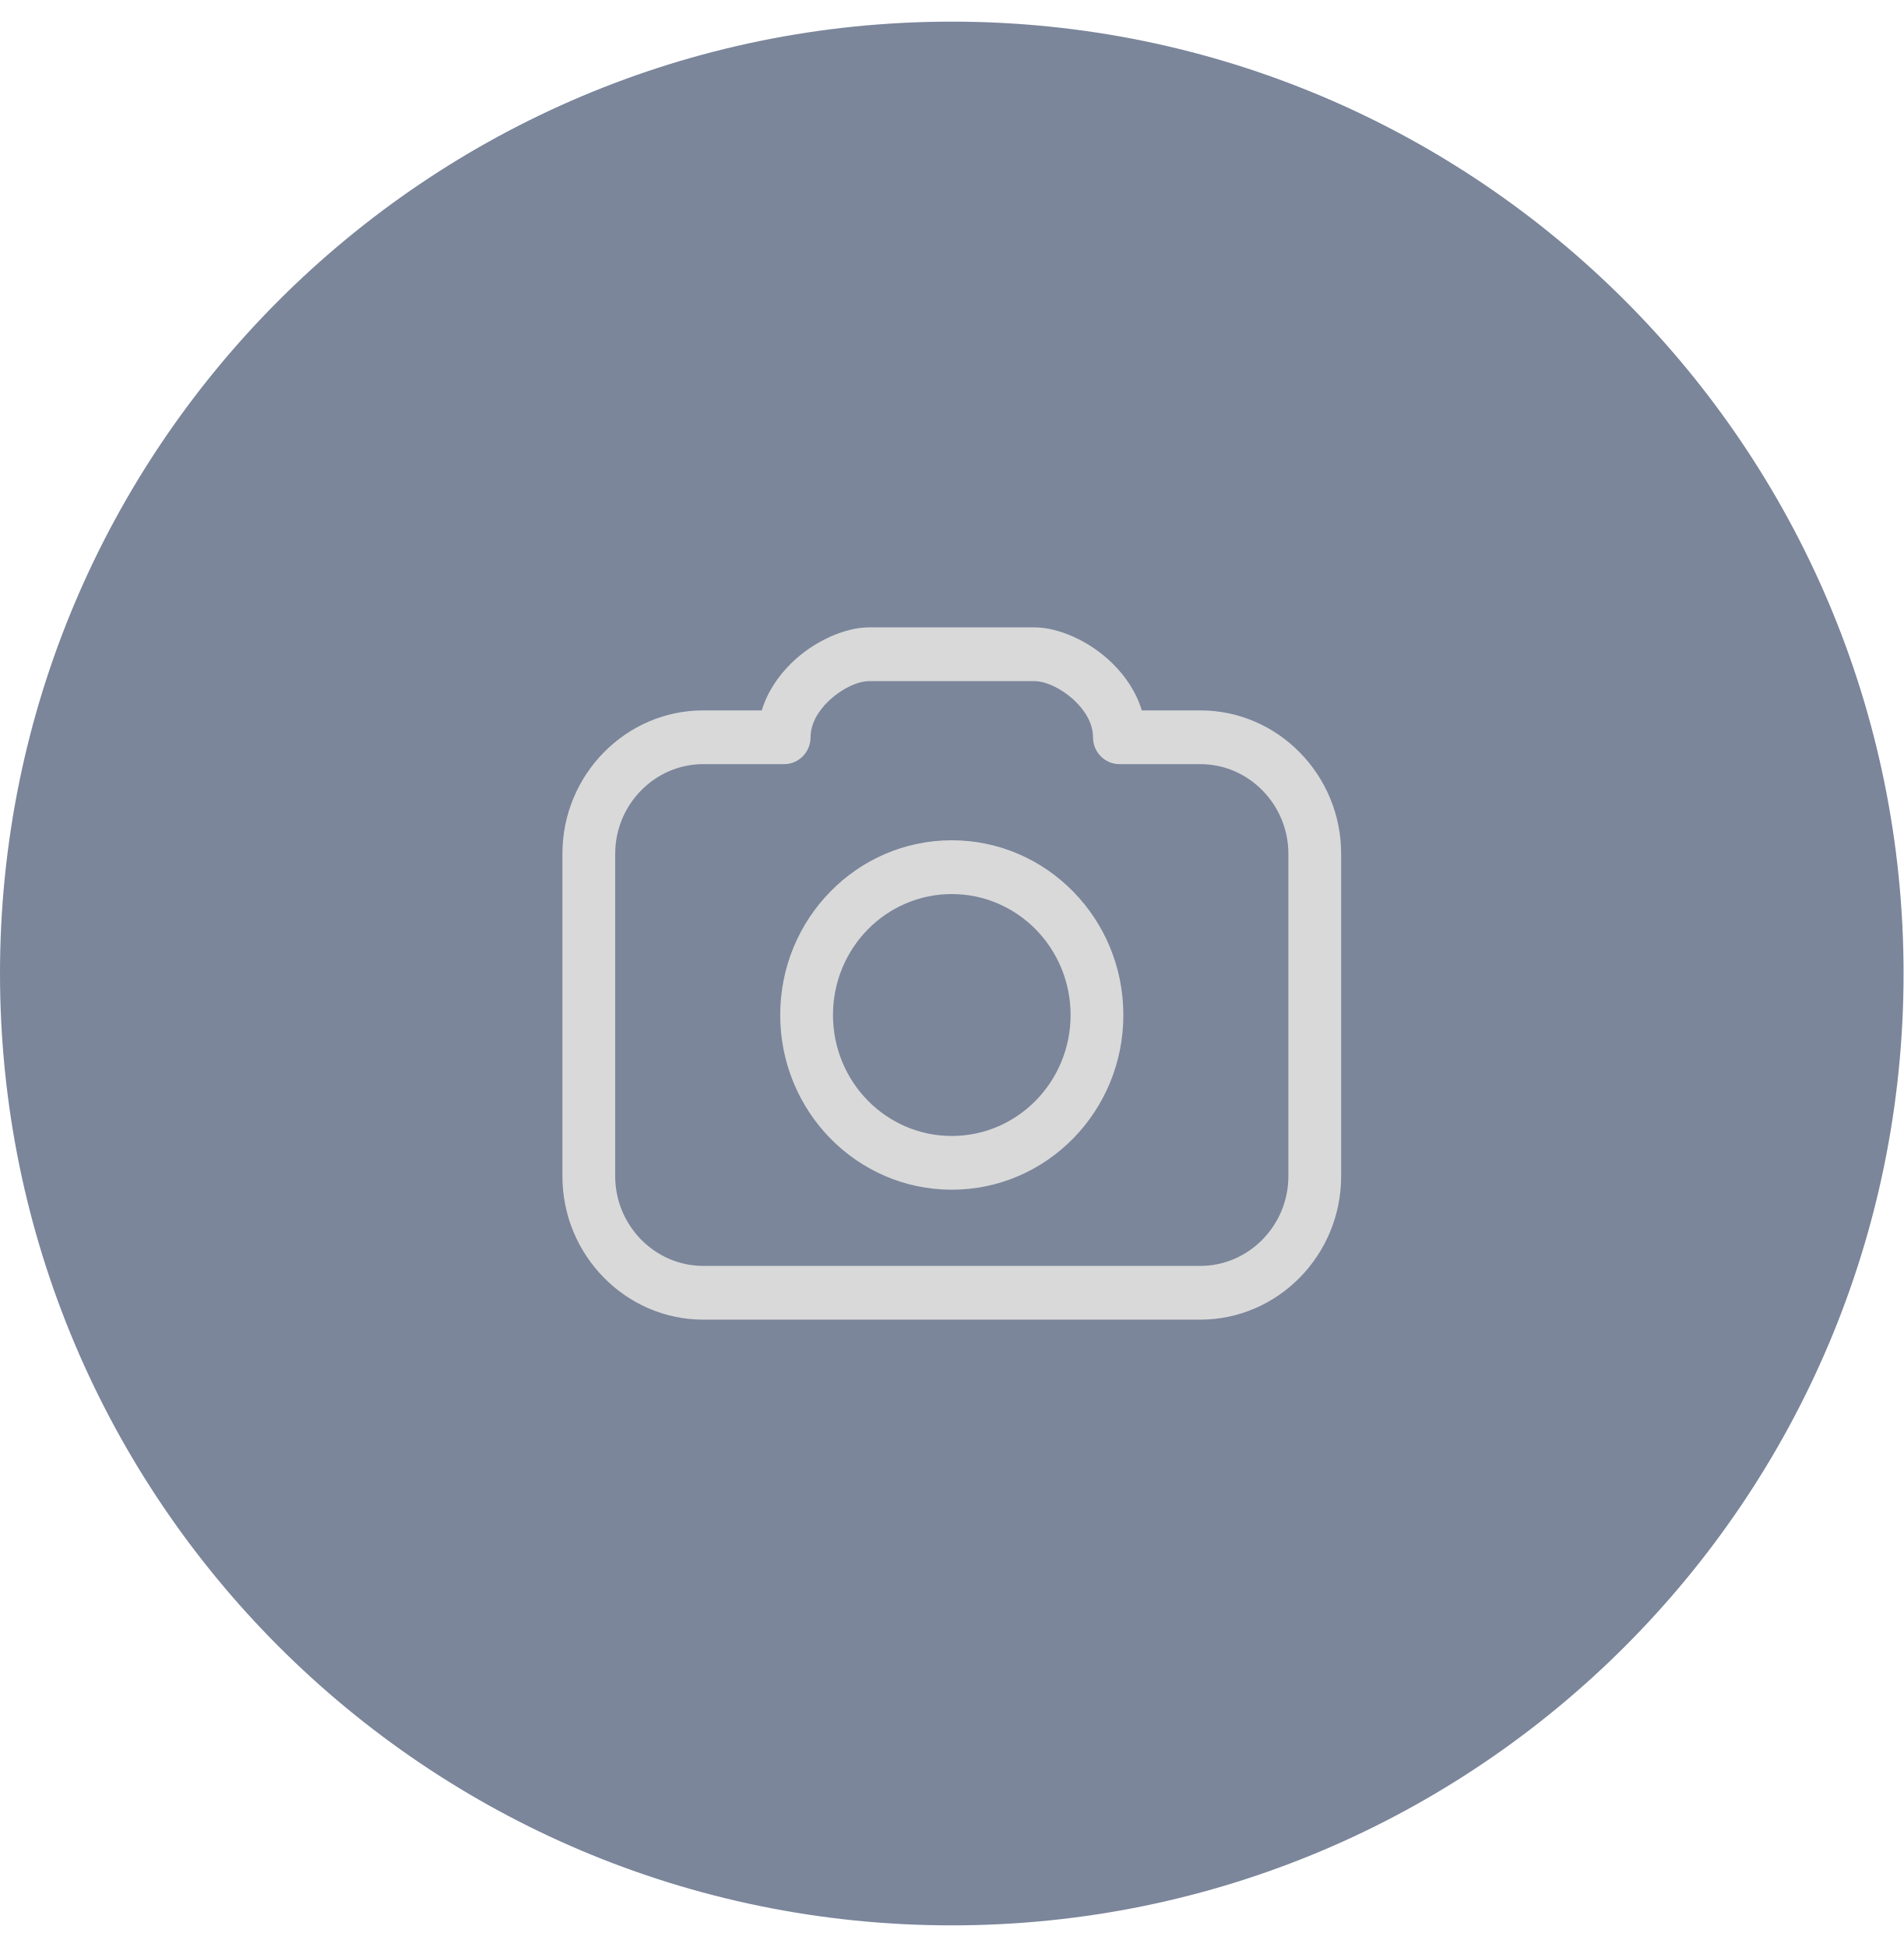
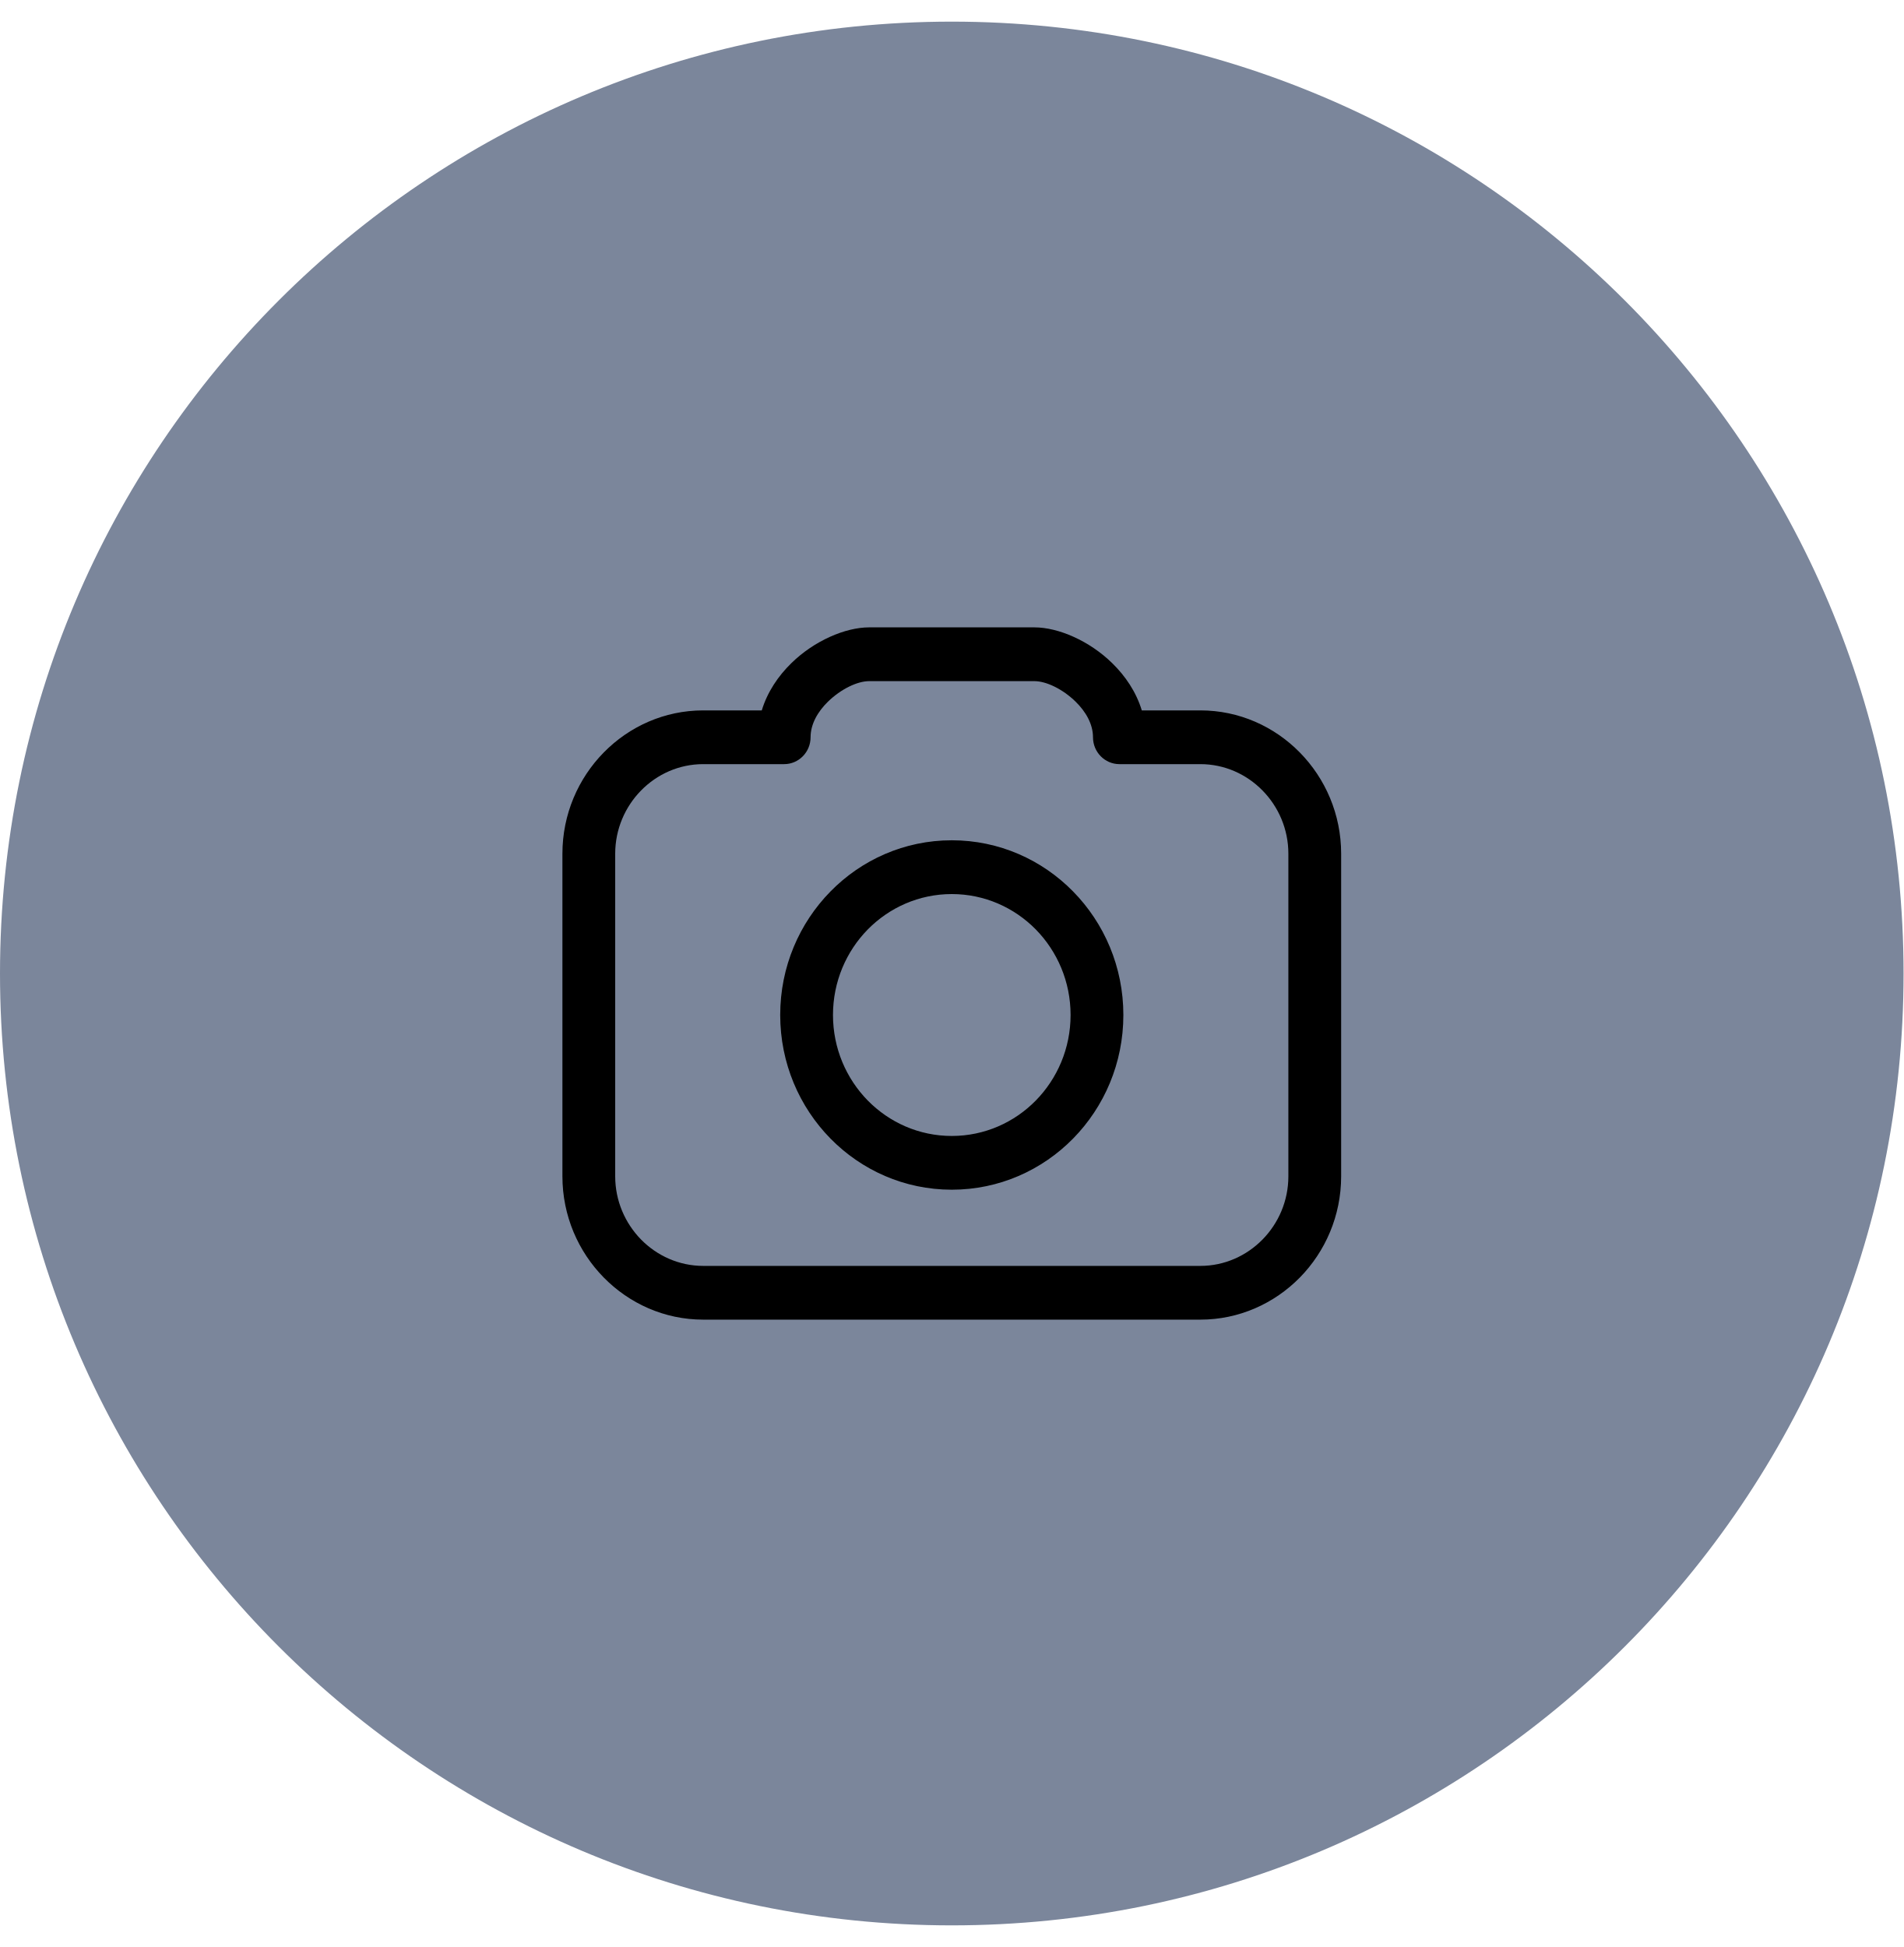
<svg xmlns="http://www.w3.org/2000/svg" width="44" height="45" viewBox="0 0 44 45" fill="none">
  <rect y="0.5" width="44" height="44" rx="22" fill="#7B869B" />
-   <path d="M26.392 16.419H27.746C28.641 16.419 29.455 16.791 30.044 17.391C30.634 17.991 31 18.82 31 19.732V27.187C31 28.099 30.634 28.927 30.045 29.527C29.455 30.127 28.641 30.5 27.746 30.5H16.254C15.359 30.5 14.545 30.127 13.956 29.527C13.366 28.927 13 28.099 13 27.187V19.732C13 18.82 13.366 17.991 13.956 17.391C14.545 16.791 15.359 16.419 16.254 16.419H17.608C17.736 15.996 17.986 15.625 18.294 15.325C18.816 14.814 19.534 14.5 20.09 14.5H23.91C24.466 14.5 25.184 14.814 25.706 15.325C26.014 15.625 26.264 15.996 26.392 16.419H26.392ZM22 19.421C23.095 19.421 24.087 19.873 24.804 20.604C25.522 21.335 25.966 22.345 25.966 23.459C25.966 24.574 25.522 25.584 24.804 26.315C24.087 27.045 23.095 27.497 22 27.497C20.905 27.497 19.913 27.045 19.196 26.315C18.478 25.584 18.034 24.574 18.034 23.459C18.034 22.344 18.478 21.335 19.196 20.604C19.913 19.873 20.905 19.421 22 19.421ZM23.942 21.482C23.445 20.977 22.758 20.664 22 20.664C21.242 20.664 20.555 20.977 20.058 21.482C19.562 21.988 19.254 22.687 19.254 23.459C19.254 24.231 19.562 24.93 20.058 25.436C20.555 25.942 21.242 26.255 22 26.255C22.758 26.255 23.445 25.942 23.942 25.436C24.438 24.93 24.746 24.231 24.746 23.459C24.746 22.687 24.438 21.988 23.942 21.482ZM27.746 17.661H25.875C25.538 17.661 25.264 17.383 25.264 17.04C25.264 16.733 25.095 16.445 24.863 16.218C24.562 15.924 24.182 15.743 23.91 15.743H20.09C19.818 15.743 19.439 15.924 19.137 16.218C18.905 16.445 18.736 16.733 18.736 17.04C18.736 17.383 18.462 17.661 18.126 17.661H16.254C15.695 17.661 15.187 17.894 14.818 18.27C14.45 18.645 14.22 19.163 14.22 19.732V27.187C14.22 27.756 14.45 28.273 14.818 28.649C15.187 29.024 15.696 29.258 16.254 29.258H27.746C28.305 29.258 28.813 29.024 29.182 28.649C29.551 28.273 29.78 27.756 29.78 27.187V19.732C29.78 19.163 29.551 18.645 29.182 18.27C28.813 17.894 28.305 17.661 27.746 17.661H27.746Z" fill="#D9D9D9" />
+   <path d="M26.392 16.419H27.746C28.641 16.419 29.455 16.791 30.044 17.391C30.634 17.991 31 18.82 31 19.732V27.187C31 28.099 30.634 28.927 30.045 29.527C29.455 30.127 28.641 30.5 27.746 30.5H16.254C15.359 30.5 14.545 30.127 13.956 29.527C13.366 28.927 13 28.099 13 27.187V19.732C13 18.82 13.366 17.991 13.956 17.391C14.545 16.791 15.359 16.419 16.254 16.419H17.608C17.736 15.996 17.986 15.625 18.294 15.325C18.816 14.814 19.534 14.5 20.09 14.5H23.91C24.466 14.5 25.184 14.814 25.706 15.325C26.014 15.625 26.264 15.996 26.392 16.419H26.392ZM22 19.421C23.095 19.421 24.087 19.873 24.804 20.604C25.522 21.335 25.966 22.345 25.966 23.459C25.966 24.574 25.522 25.584 24.804 26.315C24.087 27.045 23.095 27.497 22 27.497C20.905 27.497 19.913 27.045 19.196 26.315C18.478 25.584 18.034 24.574 18.034 23.459C18.034 22.344 18.478 21.335 19.196 20.604C19.913 19.873 20.905 19.421 22 19.421ZM23.942 21.482C23.445 20.977 22.758 20.664 22 20.664C21.242 20.664 20.555 20.977 20.058 21.482C19.562 21.988 19.254 22.687 19.254 23.459C19.254 24.231 19.562 24.93 20.058 25.436C20.555 25.942 21.242 26.255 22 26.255C22.758 26.255 23.445 25.942 23.942 25.436C24.438 24.93 24.746 24.231 24.746 23.459C24.746 22.687 24.438 21.988 23.942 21.482ZM27.746 17.661H25.875C25.538 17.661 25.264 17.383 25.264 17.04C25.264 16.733 25.095 16.445 24.863 16.218C24.562 15.924 24.182 15.743 23.91 15.743H20.09C19.818 15.743 19.439 15.924 19.137 16.218C18.905 16.445 18.736 16.733 18.736 17.04C18.736 17.383 18.462 17.661 18.126 17.661H16.254C15.695 17.661 15.187 17.894 14.818 18.27C14.45 18.645 14.22 19.163 14.22 19.732V27.187C14.22 27.756 14.45 28.273 14.818 28.649C15.187 29.024 15.696 29.258 16.254 29.258H27.746C28.305 29.258 28.813 29.024 29.182 28.649C29.551 28.273 29.78 27.756 29.78 27.187V19.732C29.78 19.163 29.551 18.645 29.182 18.27C28.813 17.894 28.305 17.661 27.746 17.661H27.746Z" fill="currentColor" />
</svg>
